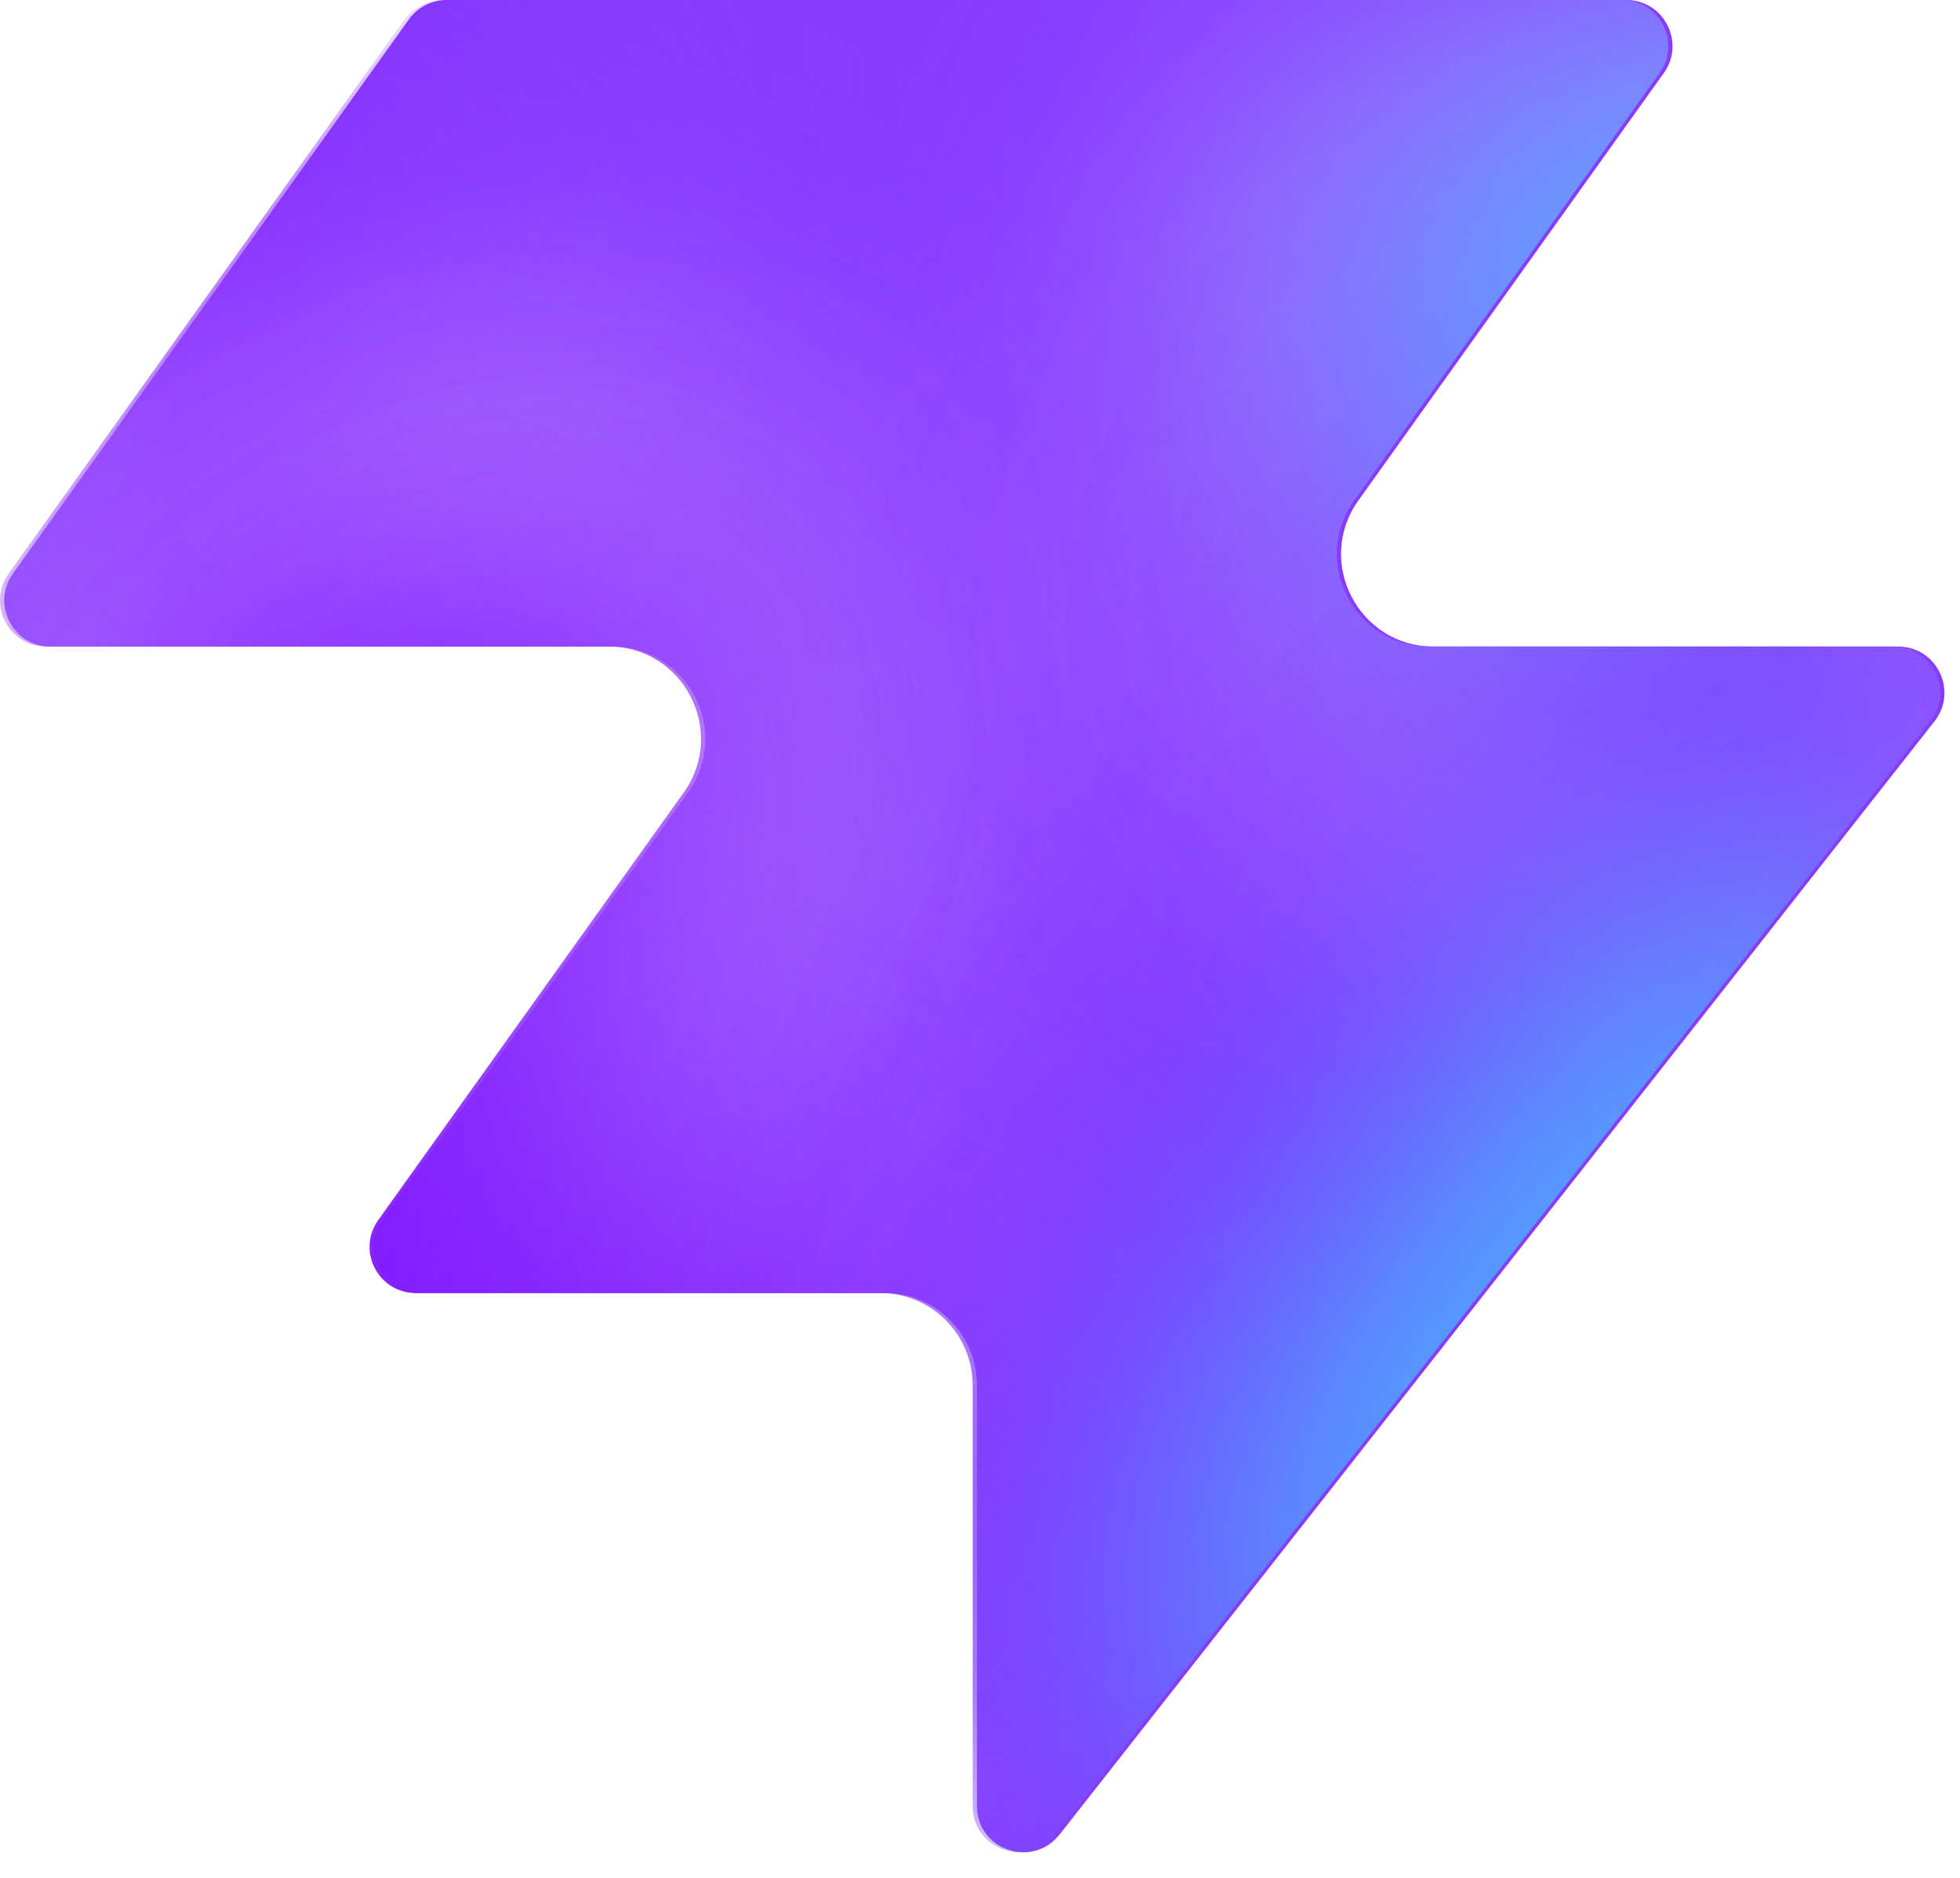
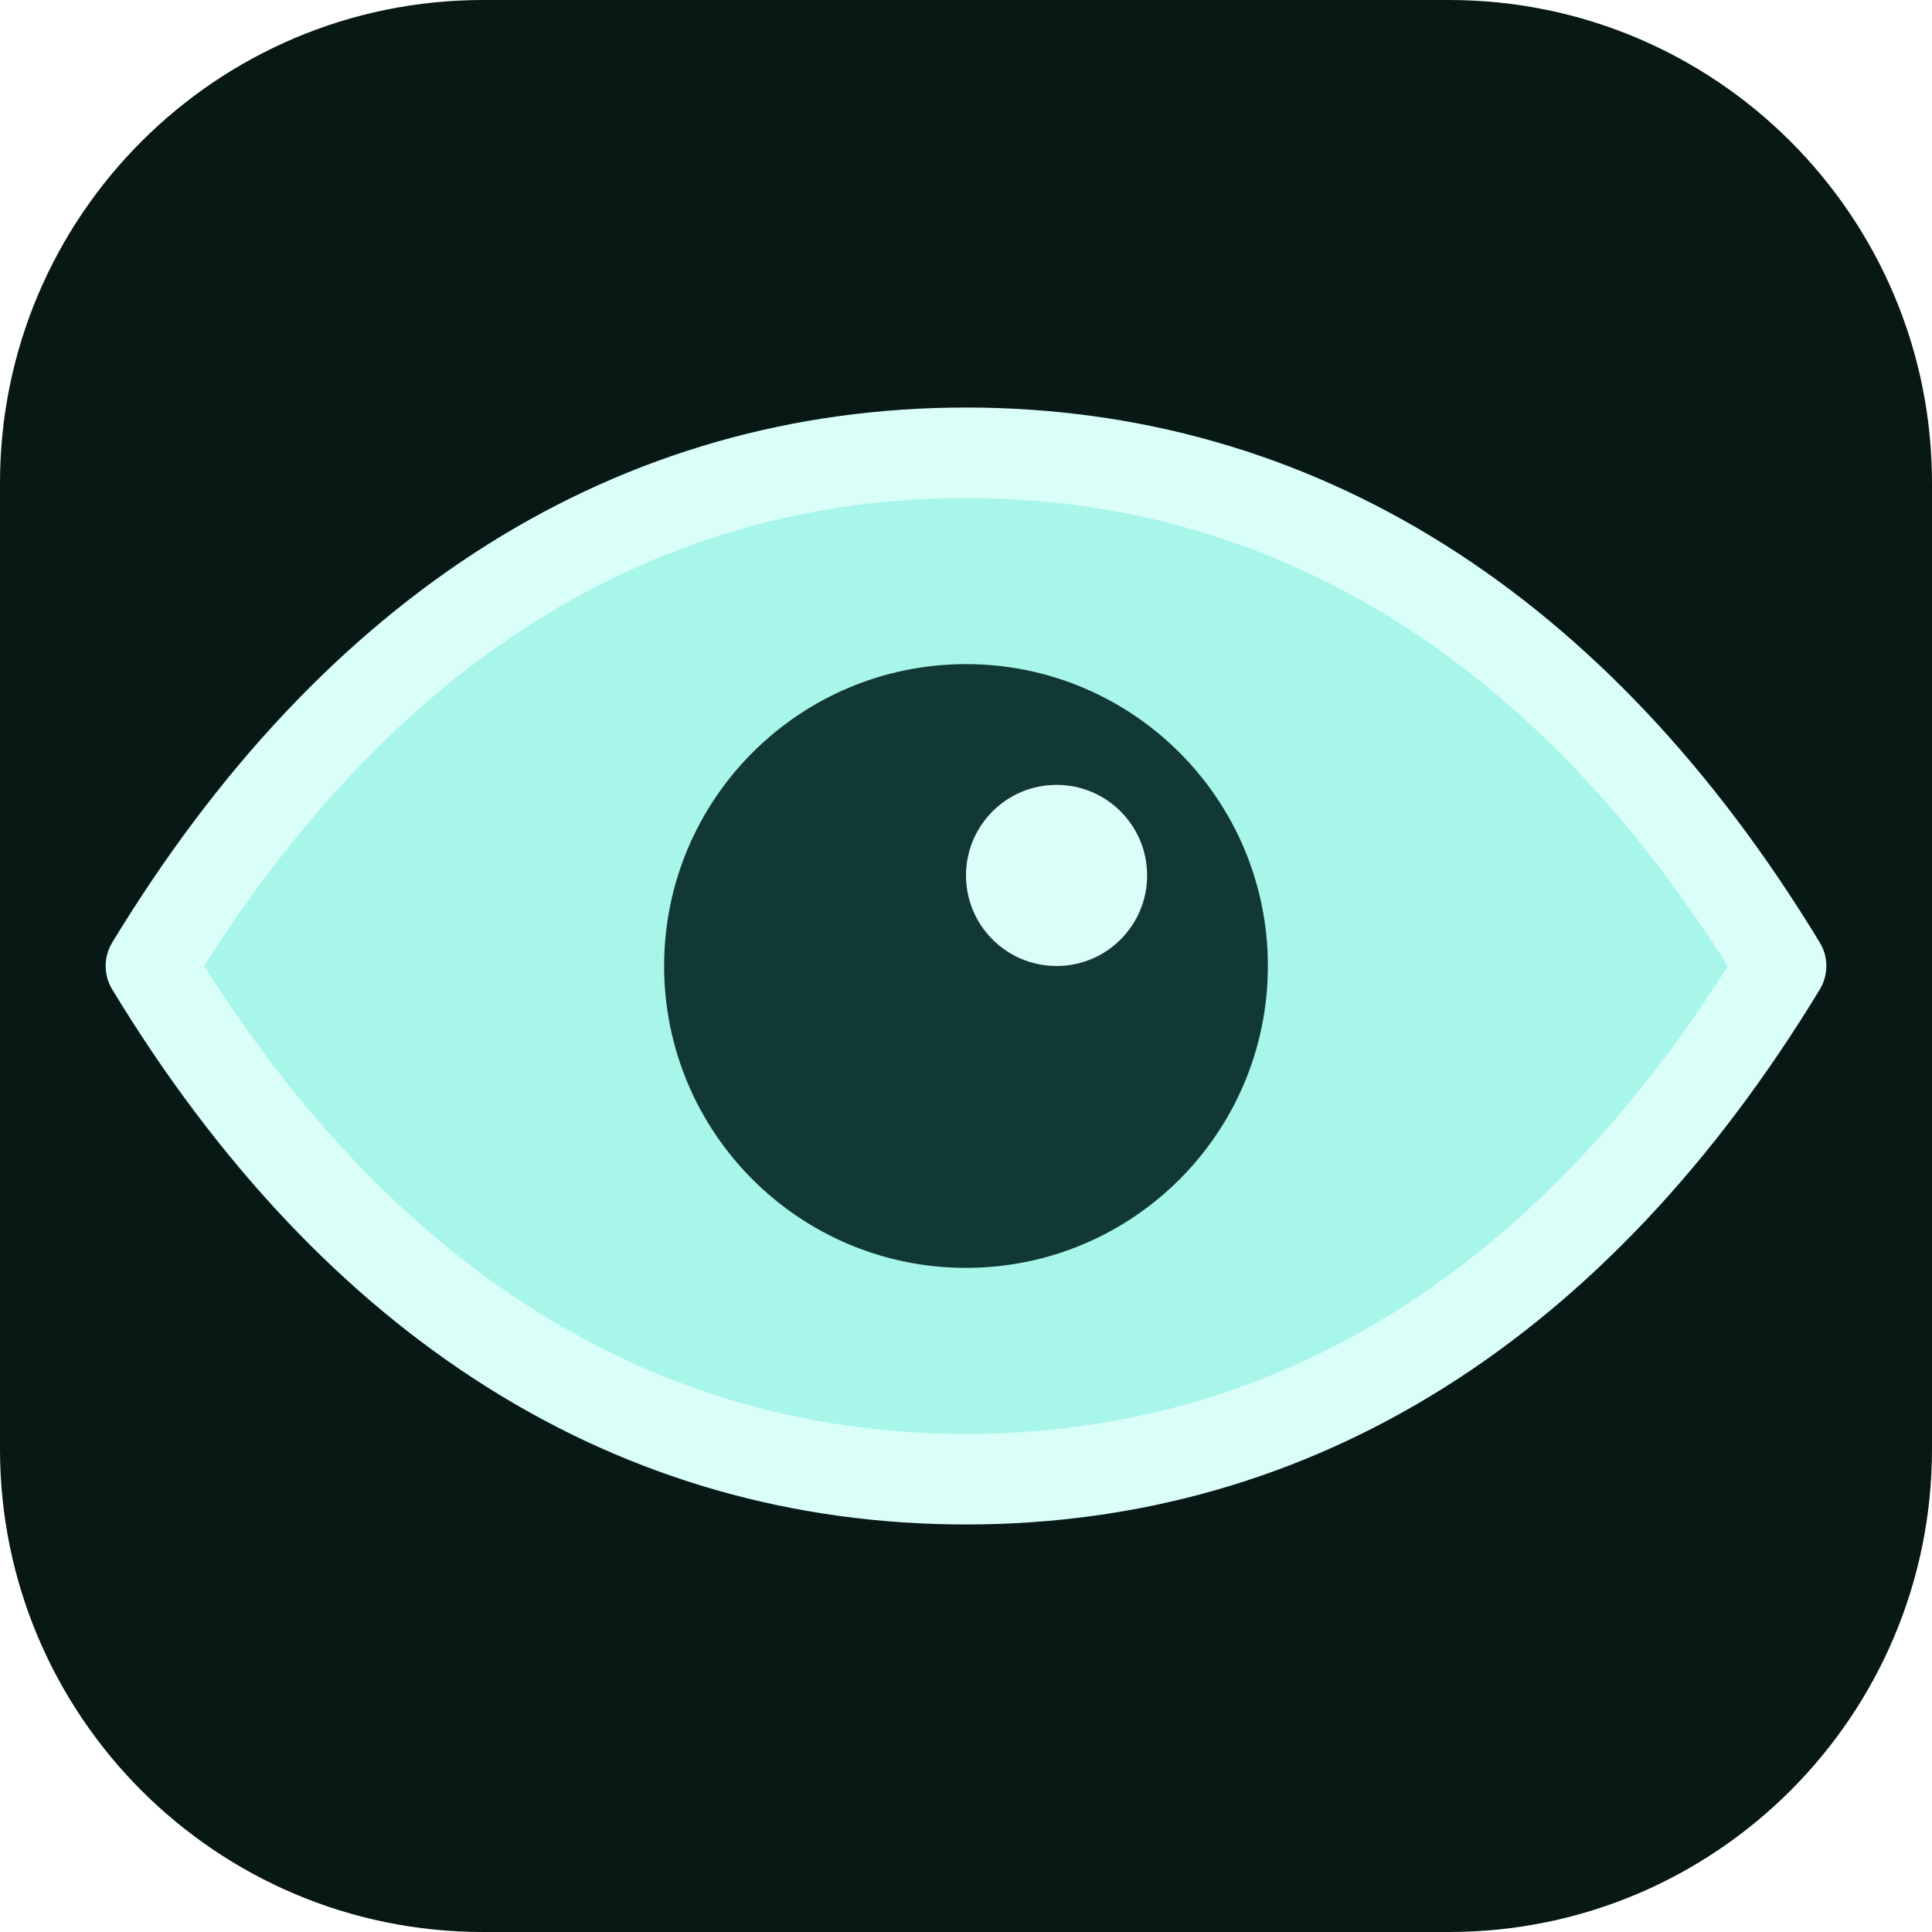
- <svg xmlns="http://www.w3.org/2000/svg" width="48" height="46" fill="none" viewBox="0 0 48 46">
-   <path fill="#863bff" d="M25.946 44.938c-.664.845-2.021.375-2.021-.698V33.937a2.26 2.26 0 0 0-2.262-2.262H10.287c-.92 0-1.456-1.04-.92-1.788l7.48-10.471c1.07-1.497 0-3.578-1.842-3.578H1.237c-.92 0-1.456-1.04-.92-1.788L10.013.474c.214-.297.556-.474.92-.474h28.894c.92 0 1.456 1.04.92 1.788l-7.48 10.471c-1.07 1.498 0 3.579 1.842 3.579h11.377c.943 0 1.473 1.088.89 1.83L25.947 44.94z" style="fill:#863bff;fill:color(display-p3 .525 .23 1);fill-opacity:1" />
-   <mask id="a" width="48" height="46" x="0" y="0" maskUnits="userSpaceOnUse" style="mask-type:alpha">
-     <path fill="#000" d="M25.842 44.938c-.664.844-2.021.375-2.021-.698V33.937a2.26 2.26 0 0 0-2.262-2.262H10.183c-.92 0-1.456-1.04-.92-1.788l7.48-10.471c1.07-1.498 0-3.579-1.842-3.579H1.133c-.92 0-1.456-1.04-.92-1.787L9.91.473c.214-.297.556-.474.92-.474h28.894c.92 0 1.456 1.04.92 1.788l-7.48 10.471c-1.07 1.498 0 3.578 1.842 3.578h11.377c.943 0 1.473 1.088.89 1.832L25.843 44.94z" style="fill:#000;fill-opacity:1" />
-   </mask>
-   <g mask="url(#a)">
-     <g filter="url(#b)">
-       <ellipse cx="5.508" cy="14.704" fill="#ede6ff" rx="5.508" ry="14.704" style="fill:#ede6ff;fill:color(display-p3 .927 .903 1);fill-opacity:1" transform="matrix(.00324 1 1 -.00324 -4.47 31.516)" />
-     </g>
-     <g filter="url(#c)">
-       <ellipse cx="10.399" cy="29.851" fill="#ede6ff" rx="10.399" ry="29.851" style="fill:#ede6ff;fill:color(display-p3 .927 .903 1);fill-opacity:1" transform="matrix(.00324 1 1 -.00324 -39.328 7.883)" />
-     </g>
-     <g filter="url(#d)">
-       <ellipse cx="5.508" cy="30.487" fill="#7e14ff" rx="5.508" ry="30.487" style="fill:#7e14ff;fill:color(display-p3 .492 .077 1);fill-opacity:1" transform="rotate(89.814 -25.913 -14.639)scale(1 -1)" />
-     </g>
-     <g filter="url(#e)">
-       <ellipse cx="5.508" cy="30.599" fill="#7e14ff" rx="5.508" ry="30.599" style="fill:#7e14ff;fill:color(display-p3 .492 .077 1);fill-opacity:1" transform="rotate(89.814 -32.644 -3.334)scale(1 -1)" />
-     </g>
-     <g filter="url(#f)">
-       <ellipse cx="5.508" cy="30.599" fill="#7e14ff" rx="5.508" ry="30.599" style="fill:#7e14ff;fill:color(display-p3 .492 .077 1);fill-opacity:1" transform="matrix(.00324 1 1 -.00324 -34.34 30.47)" />
-     </g>
-     <g filter="url(#g)">
-       <ellipse cx="14.072" cy="22.078" fill="#ede6ff" rx="14.072" ry="22.078" style="fill:#ede6ff;fill:color(display-p3 .927 .903 1);fill-opacity:1" transform="rotate(93.35 24.506 48.493)scale(-1 1)" />
-     </g>
-     <g filter="url(#h)">
-       <ellipse cx="3.47" cy="21.501" fill="#7e14ff" rx="3.47" ry="21.501" style="fill:#7e14ff;fill:color(display-p3 .492 .077 1);fill-opacity:1" transform="rotate(89.009 28.708 47.59)scale(-1 1)" />
-     </g>
-     <g filter="url(#i)">
-       <ellipse cx="3.47" cy="21.501" fill="#7e14ff" rx="3.47" ry="21.501" style="fill:#7e14ff;fill:color(display-p3 .492 .077 1);fill-opacity:1" transform="rotate(89.009 28.708 47.59)scale(-1 1)" />
-     </g>
-     <g filter="url(#j)">
-       <ellipse cx=".387" cy="8.972" fill="#7e14ff" rx="4.407" ry="29.108" style="fill:#7e14ff;fill:color(display-p3 .492 .077 1);fill-opacity:1" transform="rotate(39.51 .387 8.972)" />
-     </g>
-     <g filter="url(#k)">
-       <ellipse cx="47.523" cy="-6.092" fill="#7e14ff" rx="4.407" ry="29.108" style="fill:#7e14ff;fill:color(display-p3 .492 .077 1);fill-opacity:1" transform="rotate(37.892 47.523 -6.092)" />
-     </g>
-     <g filter="url(#l)">
-       <ellipse cx="41.412" cy="6.333" fill="#47bfff" rx="5.971" ry="9.665" style="fill:#47bfff;fill:color(display-p3 .28 .748 1);fill-opacity:1" transform="rotate(37.892 41.412 6.333)" />
-     </g>
-     <g filter="url(#m)">
-       <ellipse cx="-1.879" cy="38.332" fill="#7e14ff" rx="4.407" ry="29.108" style="fill:#7e14ff;fill:color(display-p3 .492 .077 1);fill-opacity:1" transform="rotate(37.892 -1.88 38.332)" />
-     </g>
-     <g filter="url(#n)">
-       <ellipse cx="-1.879" cy="38.332" fill="#7e14ff" rx="4.407" ry="29.108" style="fill:#7e14ff;fill:color(display-p3 .492 .077 1);fill-opacity:1" transform="rotate(37.892 -1.88 38.332)" />
-     </g>
-     <g filter="url(#o)">
-       <ellipse cx="35.651" cy="29.907" fill="#7e14ff" rx="4.407" ry="29.108" style="fill:#7e14ff;fill:color(display-p3 .492 .077 1);fill-opacity:1" transform="rotate(37.892 35.651 29.907)" />
-     </g>
-     <g filter="url(#p)">
-       <ellipse cx="38.418" cy="32.4" fill="#47bfff" rx="5.971" ry="15.297" style="fill:#47bfff;fill:color(display-p3 .28 .748 1);fill-opacity:1" transform="rotate(37.892 38.418 32.4)" />
-     </g>
-   </g>
-   <defs>
-     <filter id="b" width="60.045" height="41.654" x="-19.77" y="16.149" color-interpolation-filters="sRGB" filterUnits="userSpaceOnUse">
-       <feFlood flood-opacity="0" result="BackgroundImageFix" />
-       <feBlend in="SourceGraphic" in2="BackgroundImageFix" result="shape" />
-       <feGaussianBlur result="effect1_foregroundBlur_2002_17158" stdDeviation="7.659" />
-     </filter>
-     <filter id="c" width="90.34" height="51.437" x="-54.613" y="-7.533" color-interpolation-filters="sRGB" filterUnits="userSpaceOnUse">
-       <feFlood flood-opacity="0" result="BackgroundImageFix" />
-       <feBlend in="SourceGraphic" in2="BackgroundImageFix" result="shape" />
-       <feGaussianBlur result="effect1_foregroundBlur_2002_17158" stdDeviation="7.659" />
-     </filter>
-     <filter id="d" width="79.355" height="29.4" x="-49.64" y="2.03" color-interpolation-filters="sRGB" filterUnits="userSpaceOnUse">
-       <feFlood flood-opacity="0" result="BackgroundImageFix" />
-       <feBlend in="SourceGraphic" in2="BackgroundImageFix" result="shape" />
-       <feGaussianBlur result="effect1_foregroundBlur_2002_17158" stdDeviation="4.596" />
-     </filter>
-     <filter id="e" width="79.579" height="29.4" x="-45.045" y="20.029" color-interpolation-filters="sRGB" filterUnits="userSpaceOnUse">
-       <feFlood flood-opacity="0" result="BackgroundImageFix" />
-       <feBlend in="SourceGraphic" in2="BackgroundImageFix" result="shape" />
-       <feGaussianBlur result="effect1_foregroundBlur_2002_17158" stdDeviation="4.596" />
-     </filter>
-     <filter id="f" width="79.579" height="29.4" x="-43.513" y="21.178" color-interpolation-filters="sRGB" filterUnits="userSpaceOnUse">
-       <feFlood flood-opacity="0" result="BackgroundImageFix" />
-       <feBlend in="SourceGraphic" in2="BackgroundImageFix" result="shape" />
-       <feGaussianBlur result="effect1_foregroundBlur_2002_17158" stdDeviation="4.596" />
-     </filter>
-     <filter id="g" width="74.749" height="58.852" x="15.756" y="-17.901" color-interpolation-filters="sRGB" filterUnits="userSpaceOnUse">
-       <feFlood flood-opacity="0" result="BackgroundImageFix" />
-       <feBlend in="SourceGraphic" in2="BackgroundImageFix" result="shape" />
-       <feGaussianBlur result="effect1_foregroundBlur_2002_17158" stdDeviation="7.659" />
-     </filter>
-     <filter id="h" width="61.377" height="25.362" x="23.548" y="2.284" color-interpolation-filters="sRGB" filterUnits="userSpaceOnUse">
-       <feFlood flood-opacity="0" result="BackgroundImageFix" />
-       <feBlend in="SourceGraphic" in2="BackgroundImageFix" result="shape" />
-       <feGaussianBlur result="effect1_foregroundBlur_2002_17158" stdDeviation="4.596" />
-     </filter>
-     <filter id="i" width="61.377" height="25.362" x="23.548" y="2.284" color-interpolation-filters="sRGB" filterUnits="userSpaceOnUse">
-       <feFlood flood-opacity="0" result="BackgroundImageFix" />
-       <feBlend in="SourceGraphic" in2="BackgroundImageFix" result="shape" />
-       <feGaussianBlur result="effect1_foregroundBlur_2002_17158" stdDeviation="4.596" />
-     </filter>
-     <filter id="j" width="56.045" height="63.649" x="-27.636" y="-22.853" color-interpolation-filters="sRGB" filterUnits="userSpaceOnUse">
-       <feFlood flood-opacity="0" result="BackgroundImageFix" />
-       <feBlend in="SourceGraphic" in2="BackgroundImageFix" result="shape" />
-       <feGaussianBlur result="effect1_foregroundBlur_2002_17158" stdDeviation="4.596" />
-     </filter>
-     <filter id="k" width="54.814" height="64.646" x="20.116" y="-38.415" color-interpolation-filters="sRGB" filterUnits="userSpaceOnUse">
-       <feFlood flood-opacity="0" result="BackgroundImageFix" />
-       <feBlend in="SourceGraphic" in2="BackgroundImageFix" result="shape" />
-       <feGaussianBlur result="effect1_foregroundBlur_2002_17158" stdDeviation="4.596" />
-     </filter>
-     <filter id="l" width="33.541" height="35.313" x="24.641" y="-11.323" color-interpolation-filters="sRGB" filterUnits="userSpaceOnUse">
-       <feFlood flood-opacity="0" result="BackgroundImageFix" />
-       <feBlend in="SourceGraphic" in2="BackgroundImageFix" result="shape" />
-       <feGaussianBlur result="effect1_foregroundBlur_2002_17158" stdDeviation="4.596" />
-     </filter>
-     <filter id="m" width="54.814" height="64.646" x="-29.286" y="6.009" color-interpolation-filters="sRGB" filterUnits="userSpaceOnUse">
-       <feFlood flood-opacity="0" result="BackgroundImageFix" />
-       <feBlend in="SourceGraphic" in2="BackgroundImageFix" result="shape" />
-       <feGaussianBlur result="effect1_foregroundBlur_2002_17158" stdDeviation="4.596" />
-     </filter>
-     <filter id="n" width="54.814" height="64.646" x="-29.286" y="6.009" color-interpolation-filters="sRGB" filterUnits="userSpaceOnUse">
-       <feFlood flood-opacity="0" result="BackgroundImageFix" />
-       <feBlend in="SourceGraphic" in2="BackgroundImageFix" result="shape" />
-       <feGaussianBlur result="effect1_foregroundBlur_2002_17158" stdDeviation="4.596" />
-     </filter>
-     <filter id="o" width="54.814" height="64.646" x="8.244" y="-2.416" color-interpolation-filters="sRGB" filterUnits="userSpaceOnUse">
-       <feFlood flood-opacity="0" result="BackgroundImageFix" />
-       <feBlend in="SourceGraphic" in2="BackgroundImageFix" result="shape" />
-       <feGaussianBlur result="effect1_foregroundBlur_2002_17158" stdDeviation="4.596" />
-     </filter>
-     <filter id="p" width="39.409" height="43.623" x="18.713" y="10.588" color-interpolation-filters="sRGB" filterUnits="userSpaceOnUse">
-       <feFlood flood-opacity="0" result="BackgroundImageFix" />
-       <feBlend in="SourceGraphic" in2="BackgroundImageFix" result="shape" />
-       <feGaussianBlur result="effect1_foregroundBlur_2002_17158" stdDeviation="4.596" />
-     </filter>
-   </defs>
+ <svg xmlns="http://www.w3.org/2000/svg" width="64" height="64" viewBox="0 0 64 64" fill="none">
+   <rect width="64" height="64" rx="16" fill="#071815" />
+   <path d="M5 32C11.8 20.8 21.1 15 32 15s20.2 5.8 27 17c-6.8 11.2-16.1 17-27 17S11.8 43.2 5 32Z" fill="#A8F5E9" stroke="#D9FFF8" stroke-width="3" stroke-linejoin="round" />
+   <circle cx="32" cy="32" r="10" fill="#123835" />
+   <circle cx="35" cy="29" r="3" fill="#D9FFF8" />
</svg>
